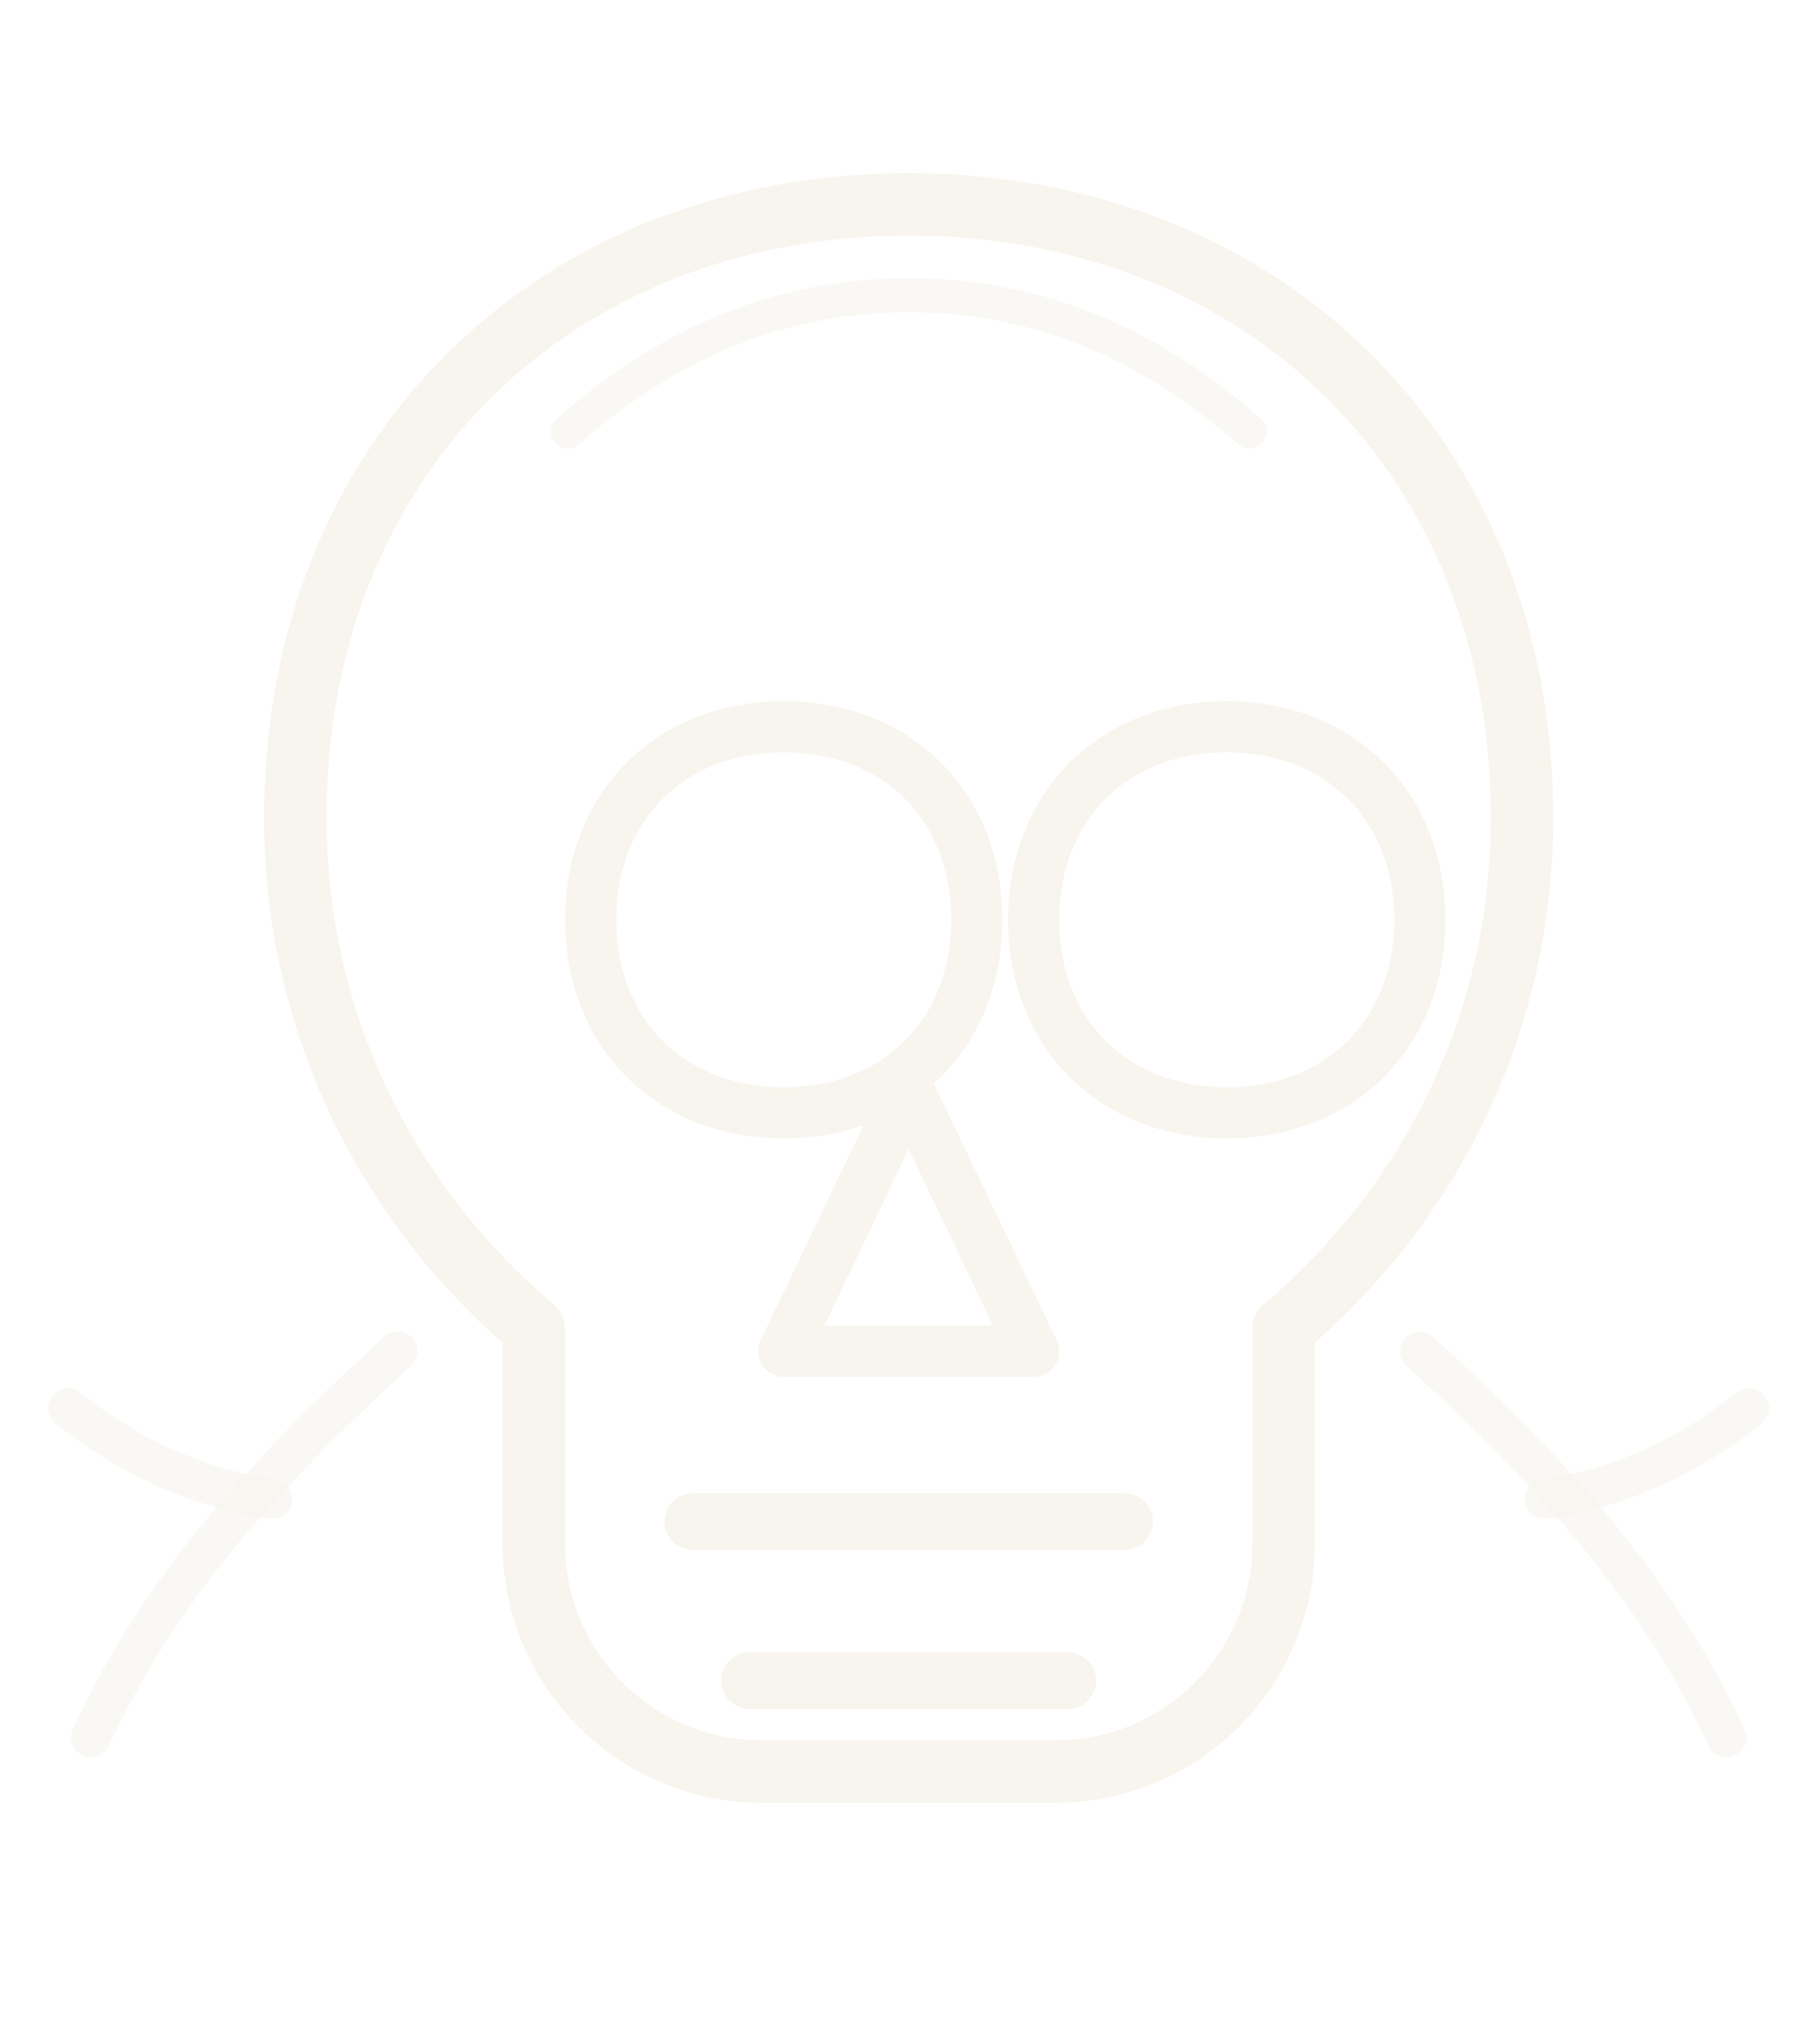
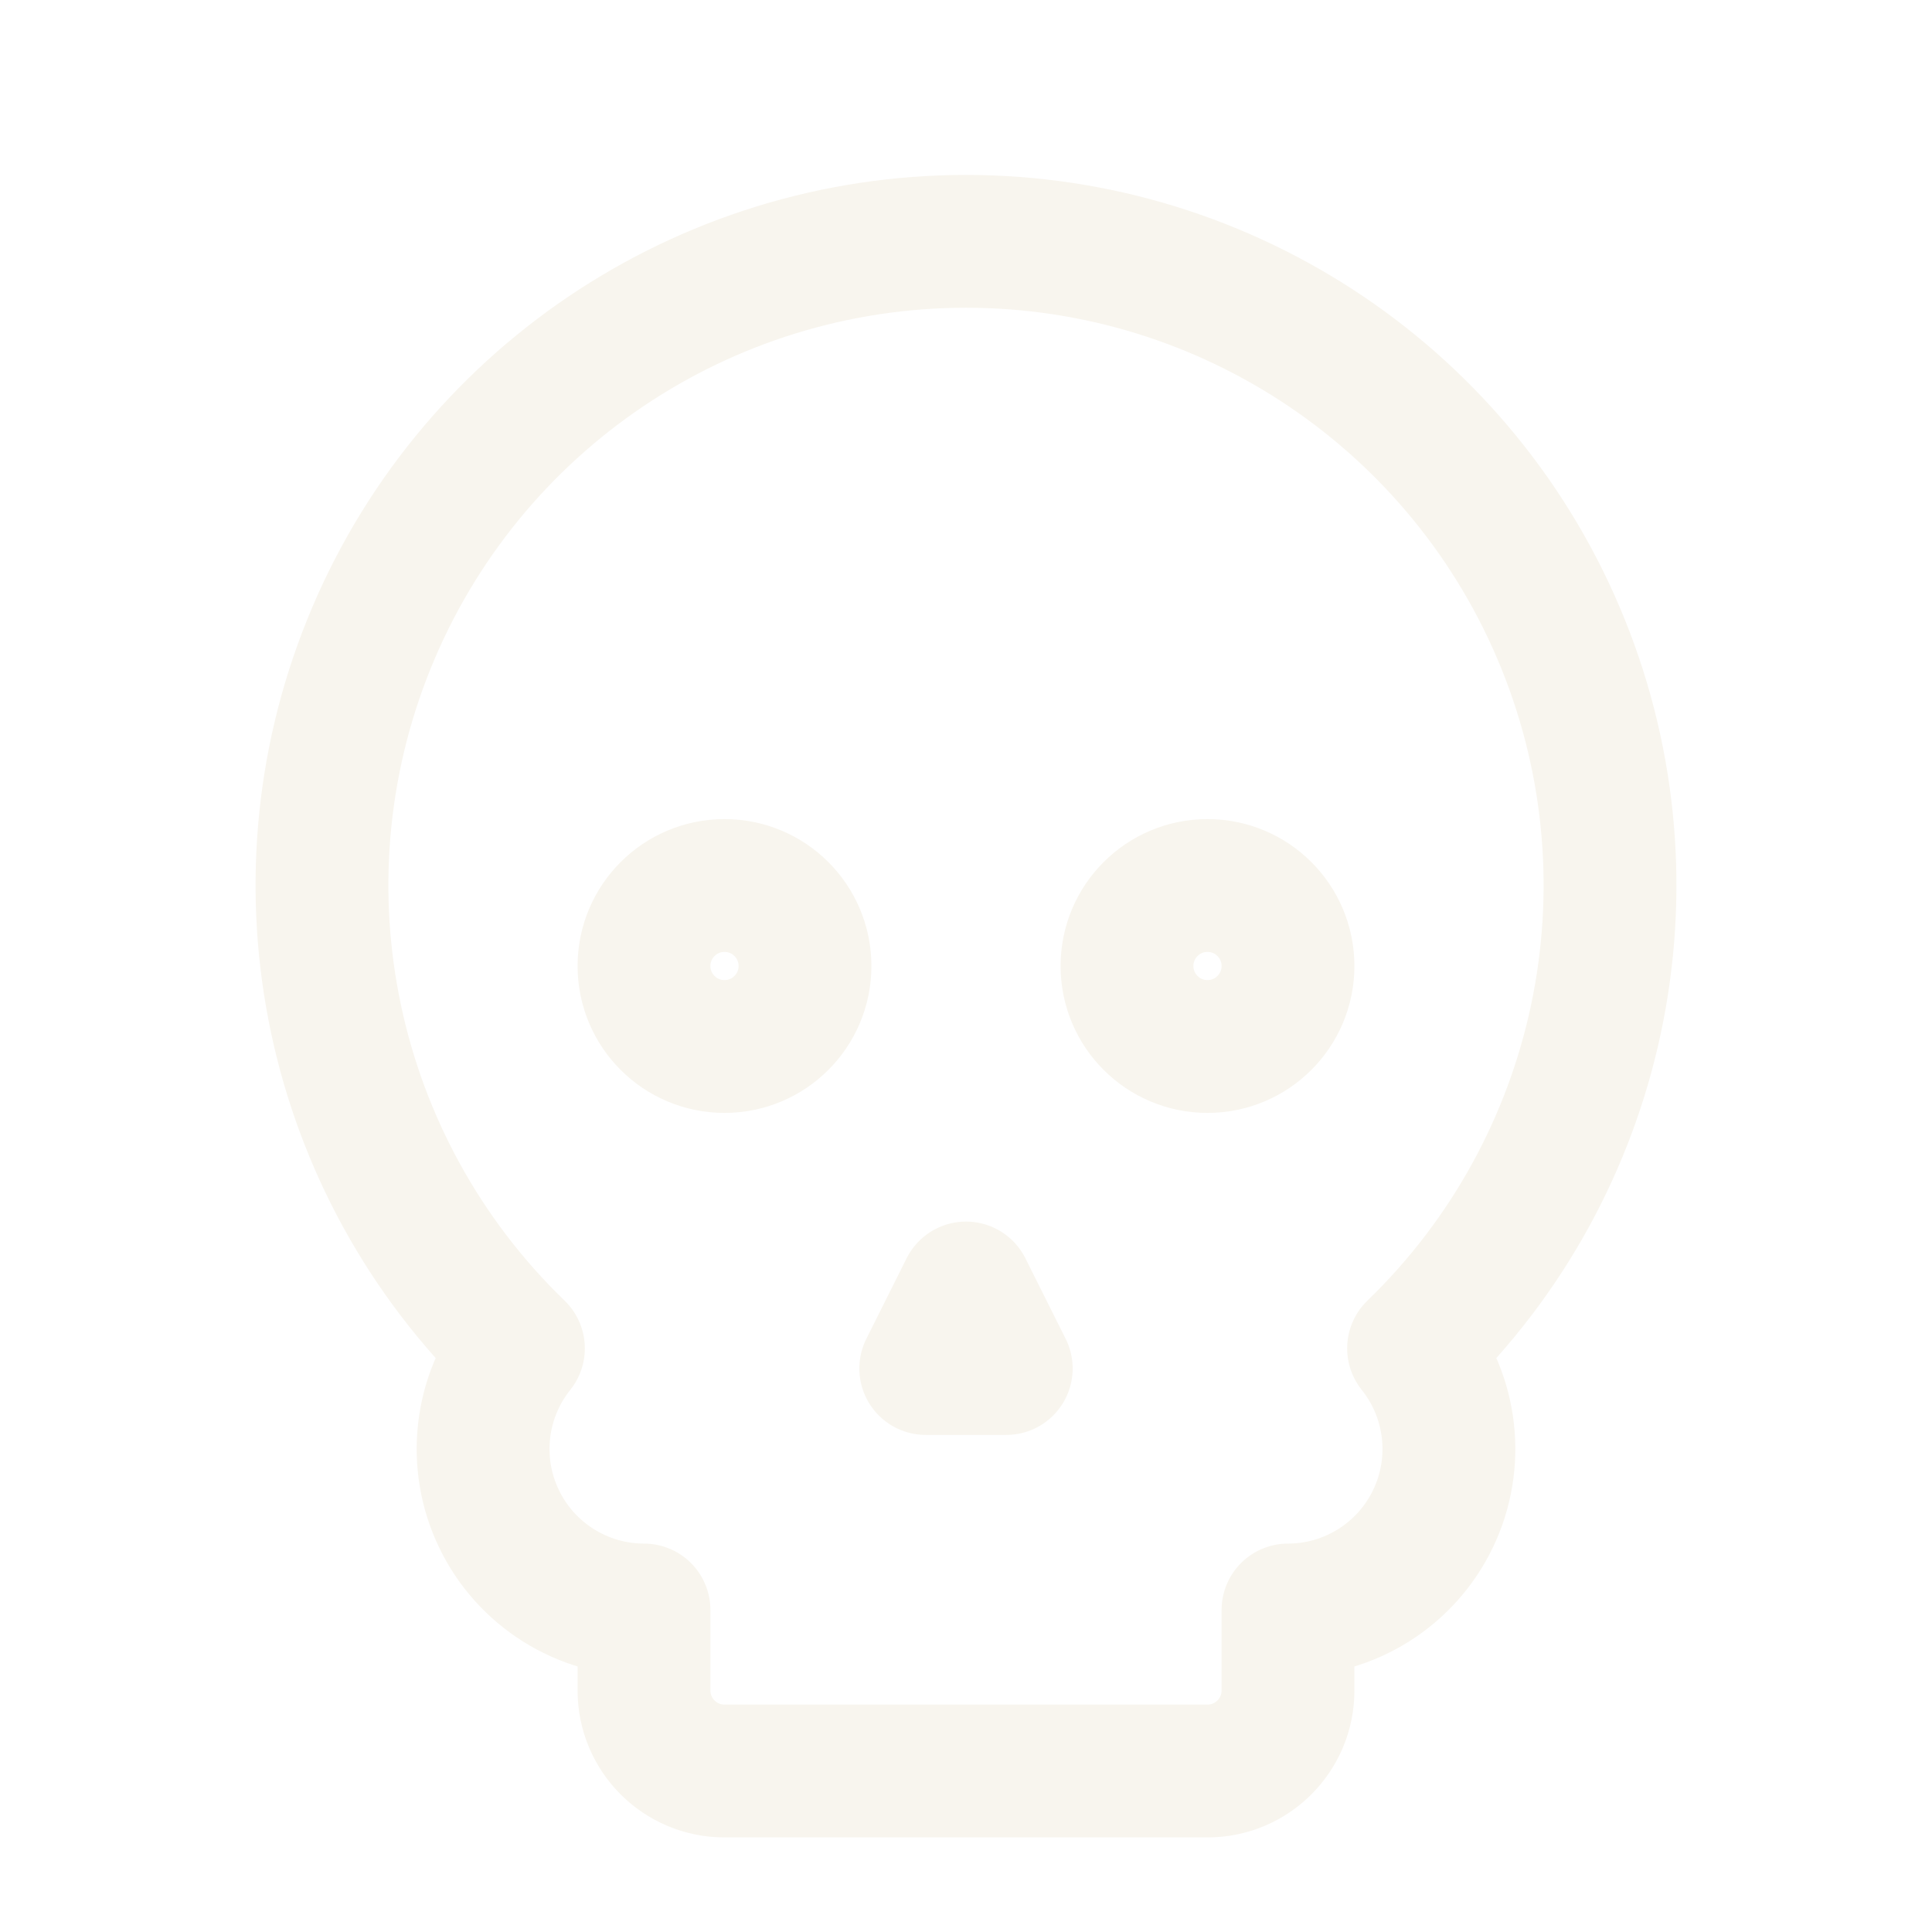
- <svg xmlns="http://www.w3.org/2000/svg" viewBox="0 0 160 180" role="img" aria-labelledby="title desc">
-   <g fill="none" stroke="#f8f5ee" stroke-linecap="round" stroke-linejoin="round">
-     <path d="M80 18c-31 0-54 22-54 54 0 18 8 34 21 45v19c0 11 9 20 20 20h26c11 0 20-9 20-20v-19c13-11 21-27 21-45 0-32-23-54-54-54Z" stroke-width="5.5" />
-     <path d="M52 81c0-10 7-17 17-17s17 7 17 17-7 17-17 17-17-7-17-17Z" stroke-width="4.5" />
-     <path d="M91 81c0-10 7-17 17-17s17 7 17 17-7 17-17 17-17-7-17-17Z" stroke-width="4.5" />
-     <path d="M80 96 69 119h22L80 96Z" stroke-width="4.5" />
-     <path d="M61 134h38M66 148h28" stroke-width="5" />
-     <path d="M50 38c9-8 19-12 30-12s21 4 30 12" stroke-width="3" opacity="0.65" />
-     <path d="M35 119c-12 11-21 21-27 34M125 119c12 11 21 21 27 34" stroke-width="3.5" opacity="0.65" />
-     <path d="M24 132c-7-1-13-4-18-8M136 132c7-1 13-4 18-8" stroke-width="3.5" opacity="0.65" />
-   </g>
+ <svg xmlns="http://www.w3.org/2000/svg" viewBox="0 0 24 24" fill="none" stroke="#f8f5ee" stroke-width="1.65" stroke-linecap="round" stroke-linejoin="round" role="img" aria-labelledby="title desc">
+   <path d="m12.5 17-.5-1-.5 1h1z" />
+   <path d="M15 22a1 1 0 0 0 1-1v-1a2 2 0 0 0 1.56-3.25 8 8 0 1 0-11.12 0A2 2 0 0 0 8 20v1a1 1 0 0 0 1 1z" />
+   <circle cx="15" cy="12" r="1" />
+   <circle cx="9" cy="12" r="1" />
</svg>
